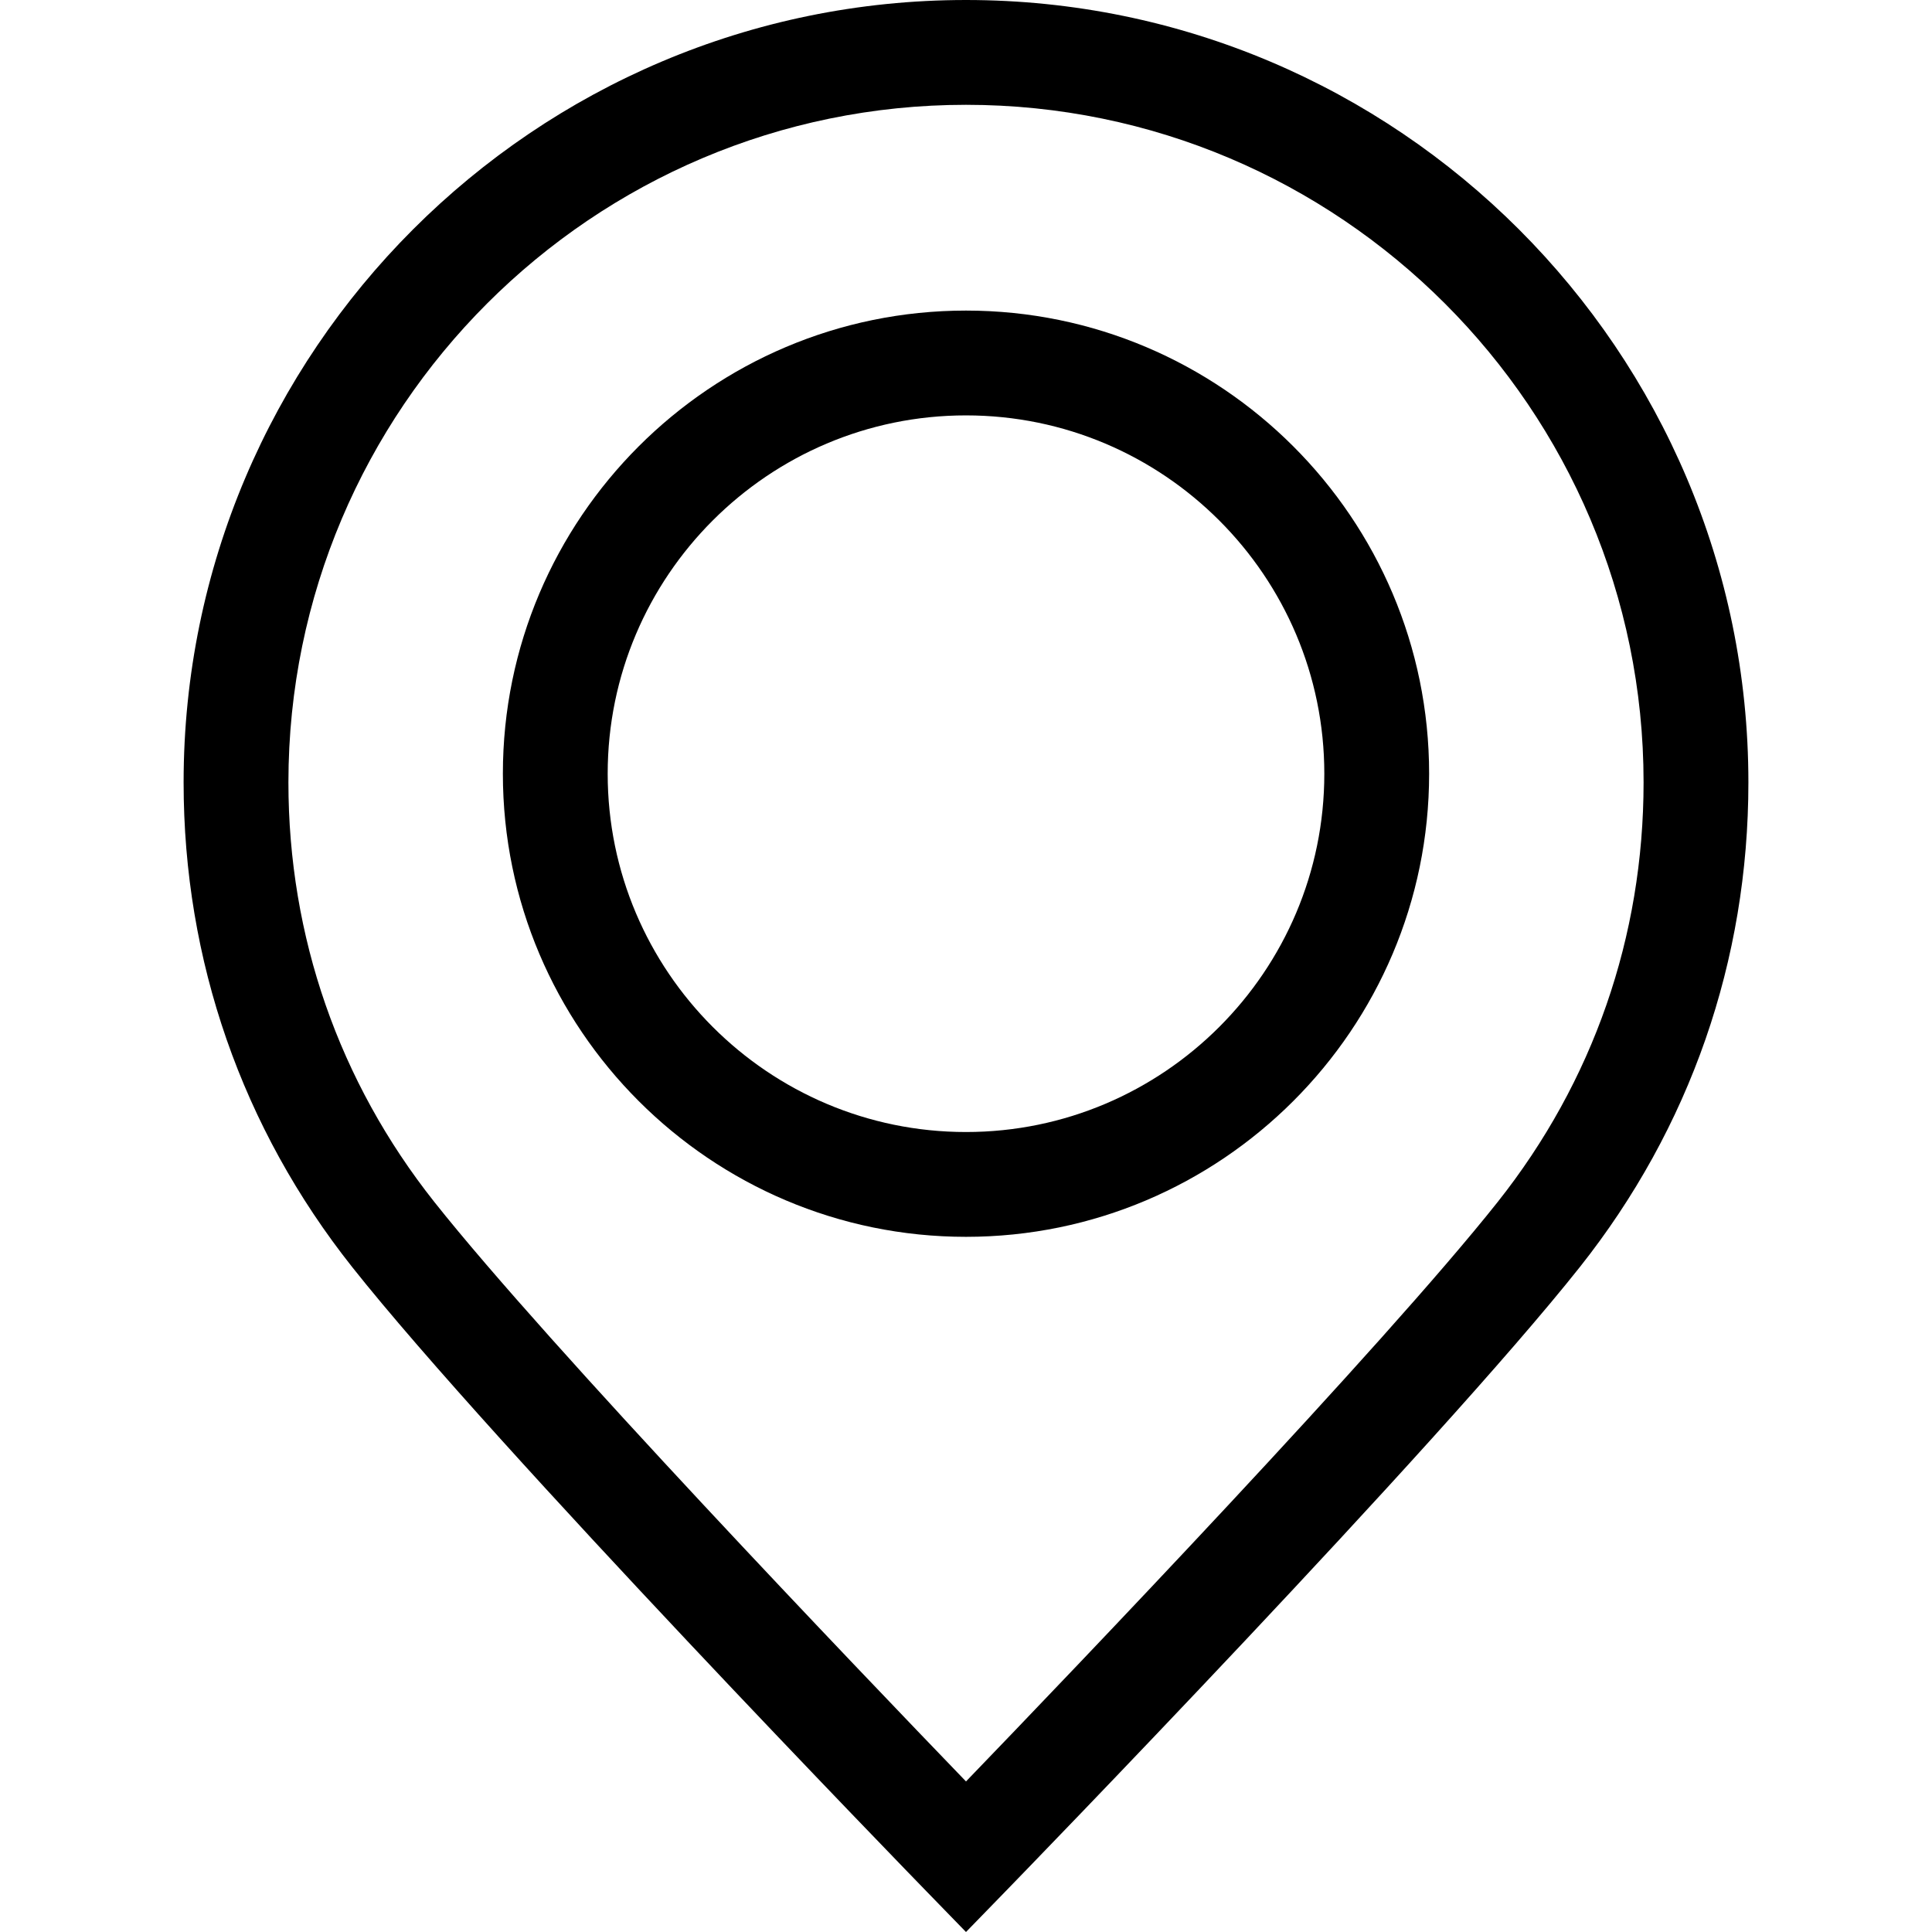
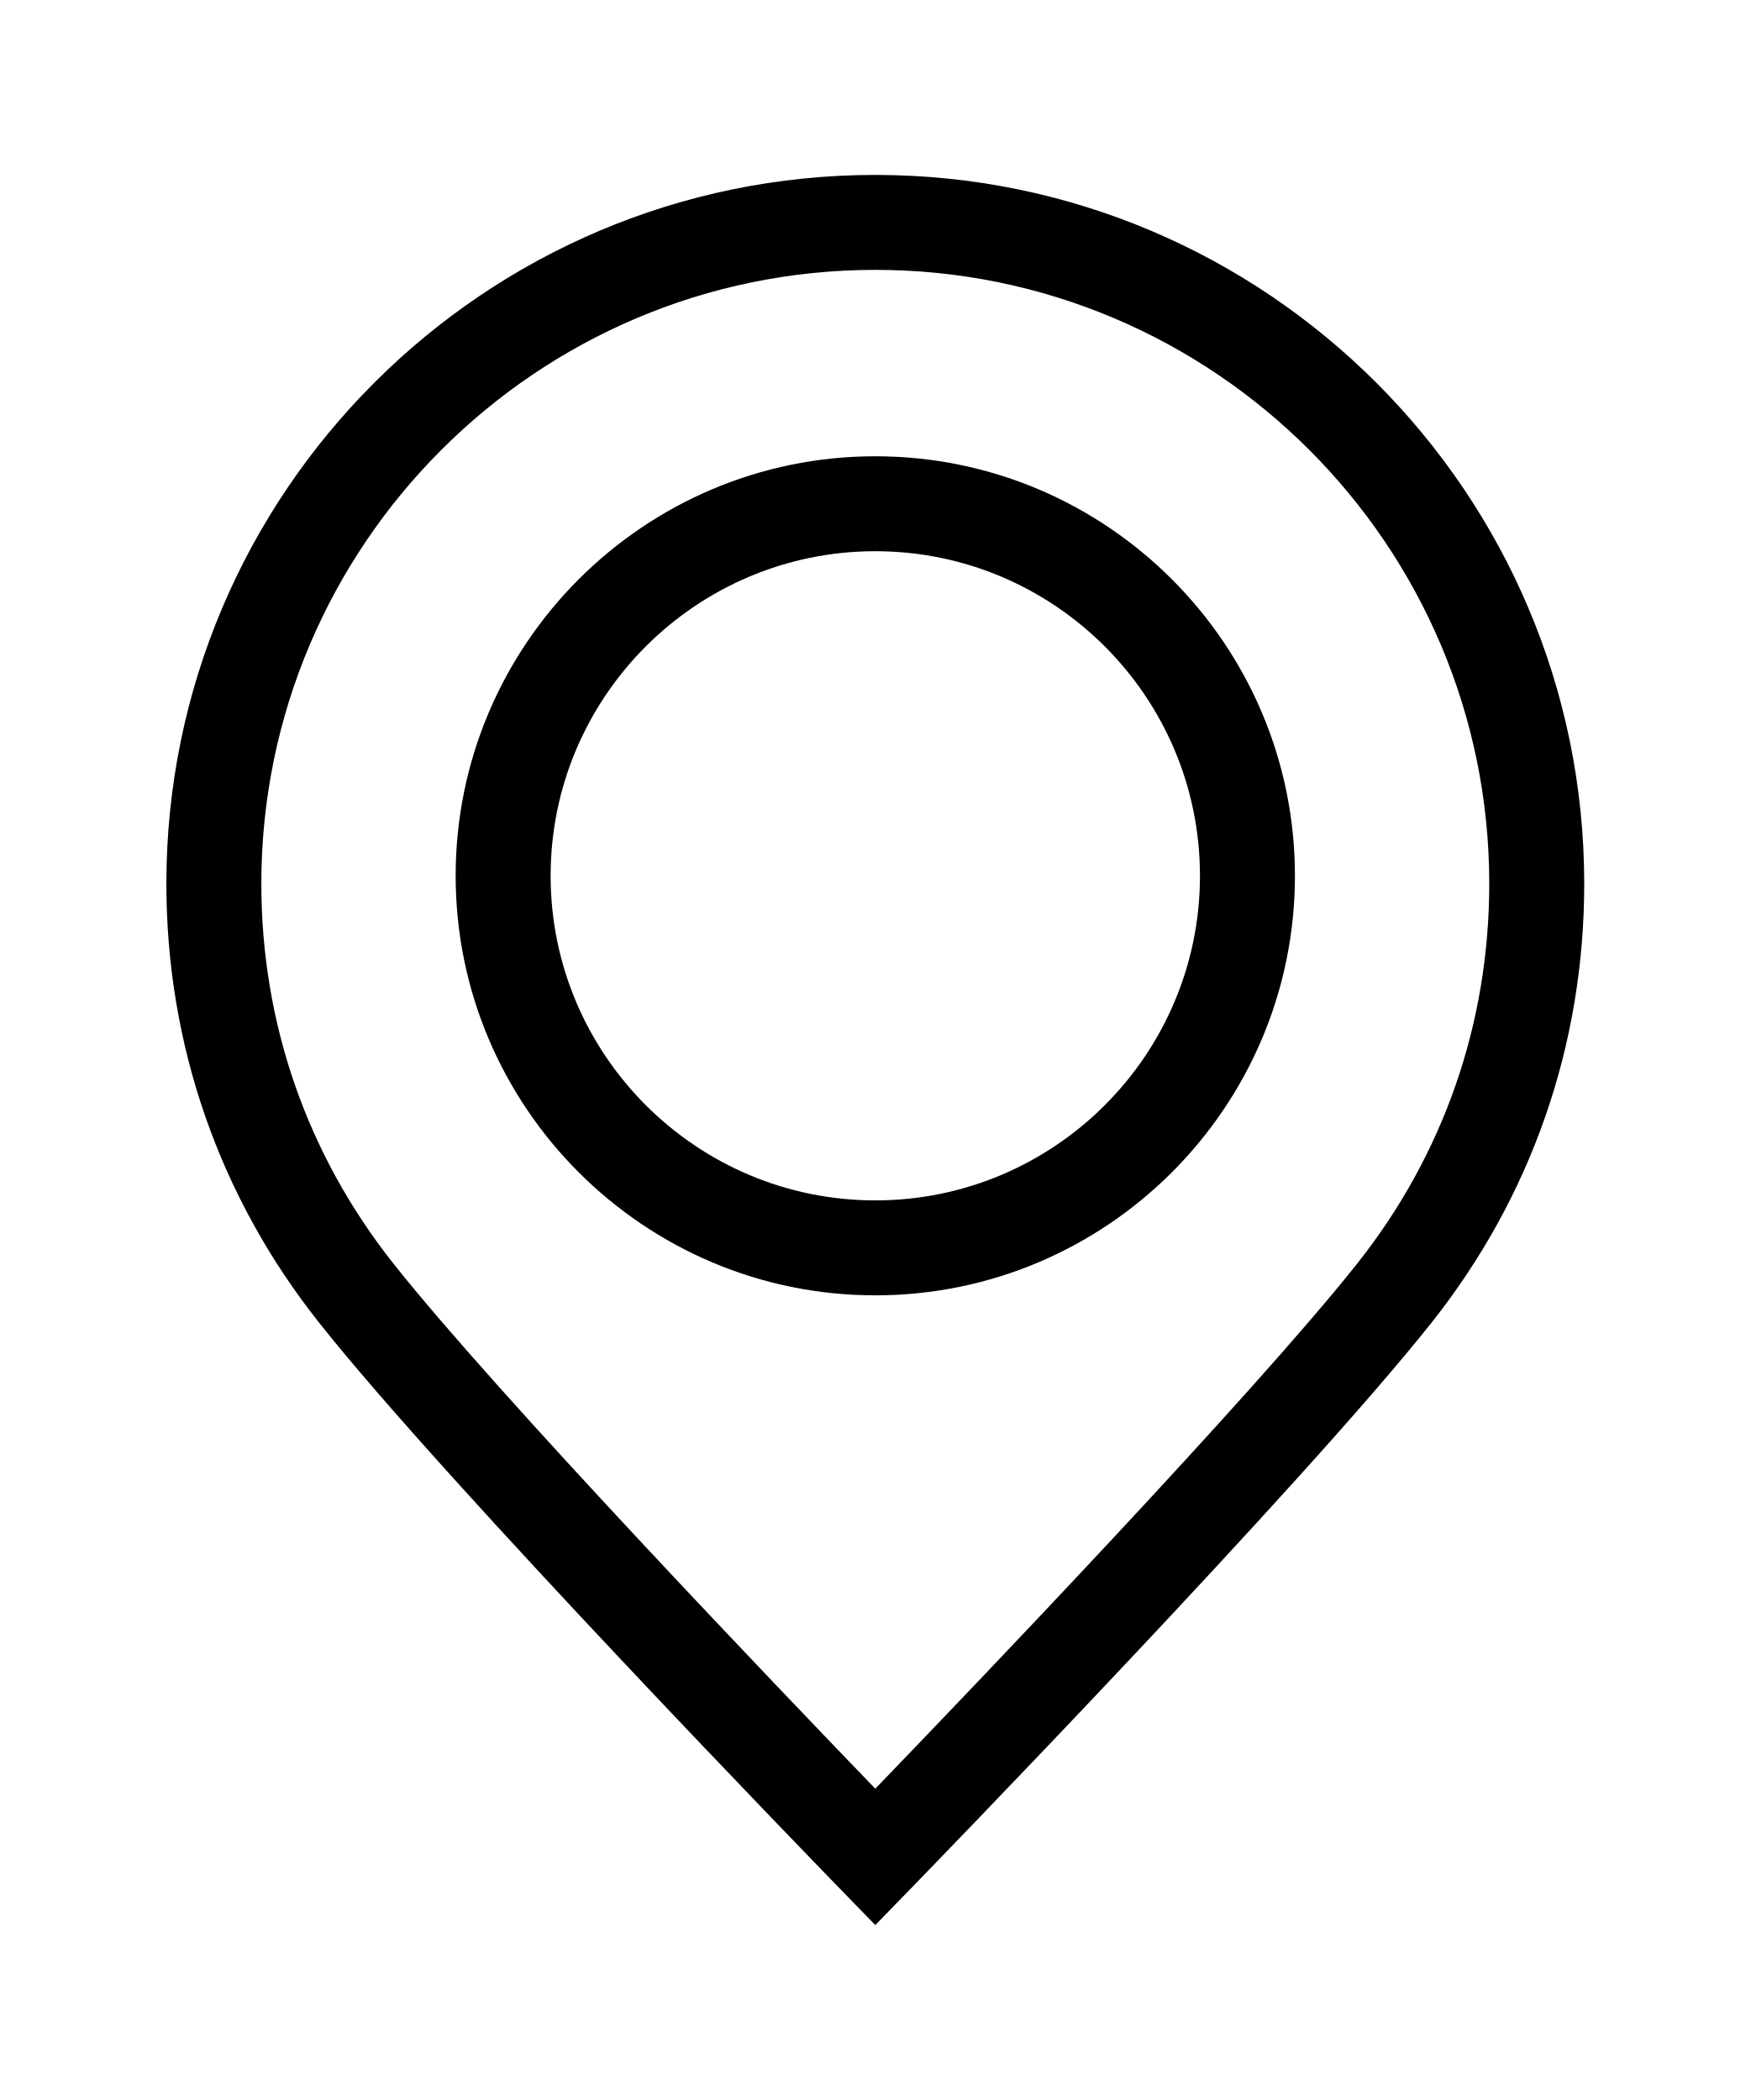
- <svg xmlns="http://www.w3.org/2000/svg" version="1.1" id="Layer_1" x="0px" y="0px" viewBox="0 0 368.666 368.666" style="enable-background:new 0 0 368.666 368.666;" xml:space="preserve">
+ <svg xmlns="http://www.w3.org/2000/svg" version="1.1" id="Layer_1" x="0px" y="0px" viewBox="0 0 368.666 368.666" style="enable-background:new 0 0 368.666 368.666;" xml:space="preserve" width="19.01" height="22.81">
  <g id="XMLID_2_">
    <g>
      <g>
        <path d="M184.333,0C102.01,0,35.036,66.974,35.036,149.297c0,33.969,11.132,65.96,32.193,92.515     c27.27,34.383,106.572,116.021,109.934,119.479l7.169,7.375l7.17-7.374c3.364-3.46,82.69-85.116,109.964-119.51     c21.042-26.534,32.164-58.514,32.164-92.485C333.63,66.974,266.656,0,184.333,0z M285.795,229.355     c-21.956,27.687-80.92,89.278-101.462,110.581c-20.54-21.302-79.483-82.875-101.434-110.552     c-18.228-22.984-27.863-50.677-27.863-80.087C55.036,78.002,113.038,20,184.333,20c71.294,0,129.297,58.002,129.296,129.297     C313.629,178.709,304.004,206.393,285.795,229.355z" />
        <path d="M184.333,59.265c-48.73,0-88.374,39.644-88.374,88.374c0,48.73,39.645,88.374,88.374,88.374s88.374-39.645,88.374-88.374     S233.063,59.265,184.333,59.265z M184.333,216.013c-37.702,0-68.374-30.673-68.374-68.374c0-37.702,30.673-68.374,68.374-68.374     s68.373,30.673,68.374,68.374C252.707,185.341,222.035,216.013,184.333,216.013z" />
      </g>
    </g>
  </g>
  <g>
</g>
  <g>
</g>
  <g>
</g>
  <g>
</g>
  <g>
</g>
  <g>
</g>
  <g>
</g>
  <g>
</g>
  <g>
</g>
  <g>
</g>
  <g>
</g>
  <g>
</g>
  <g>
</g>
  <g>
</g>
  <g>
</g>
</svg>
